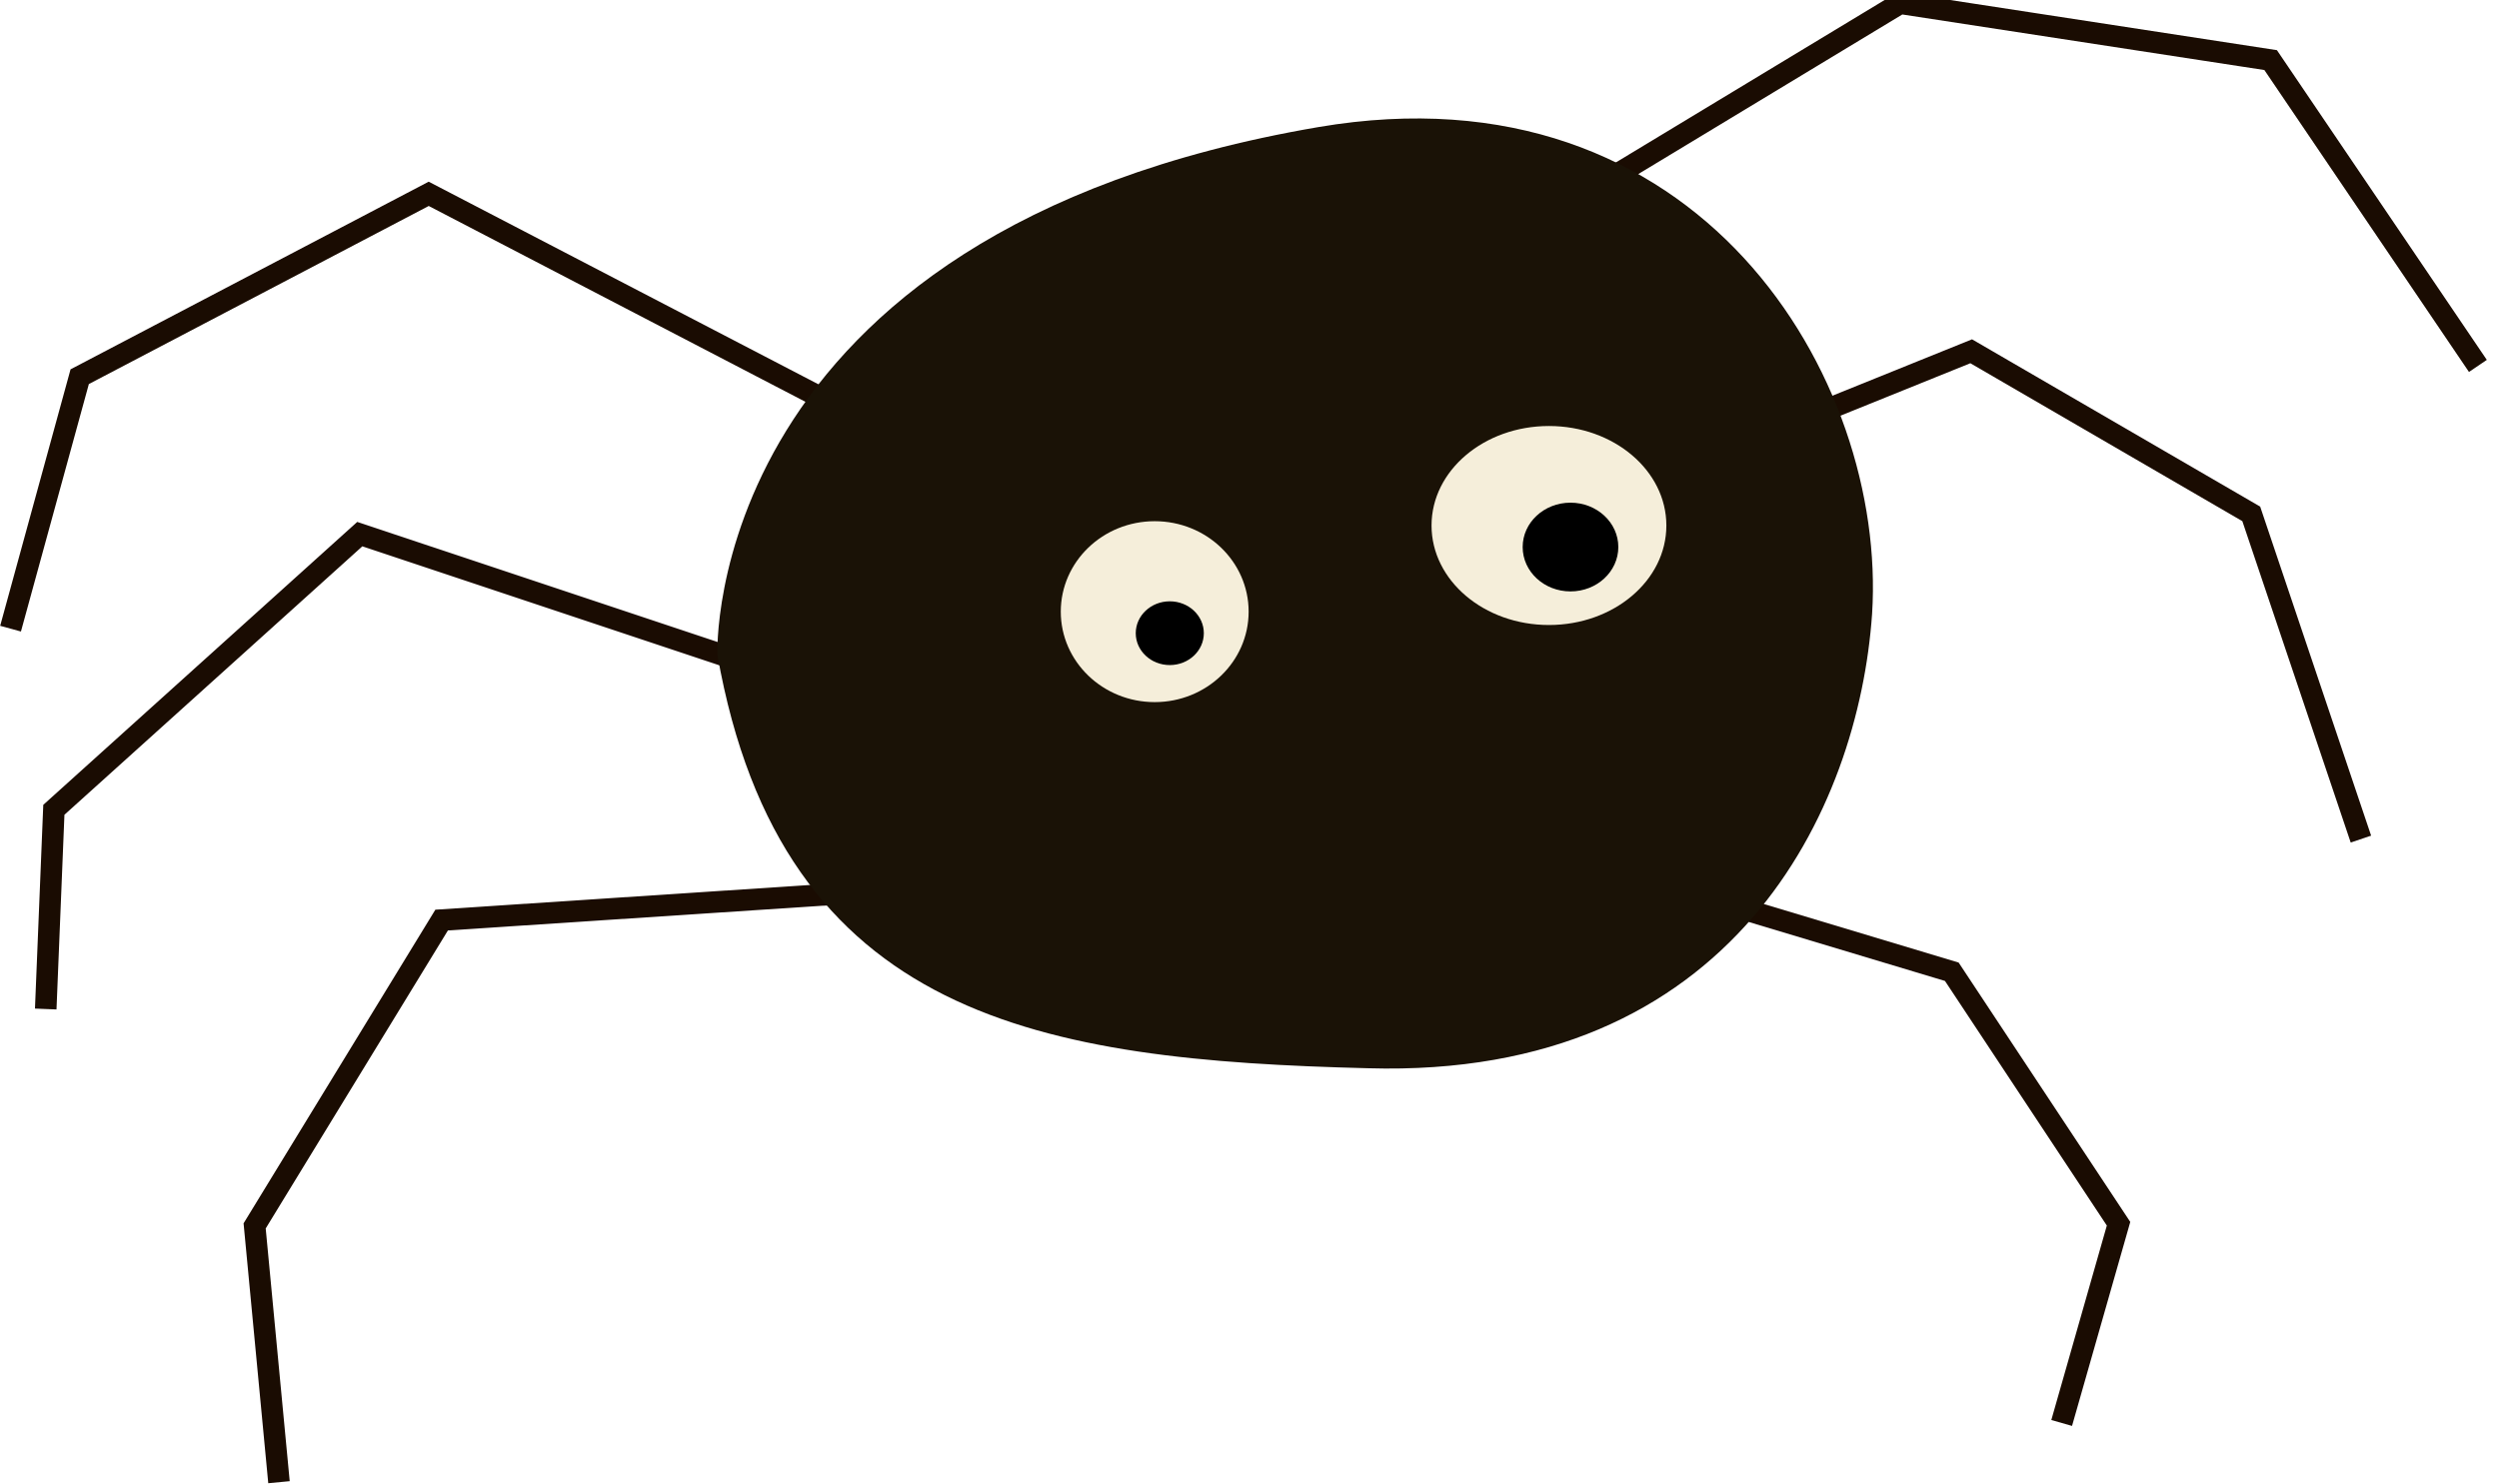
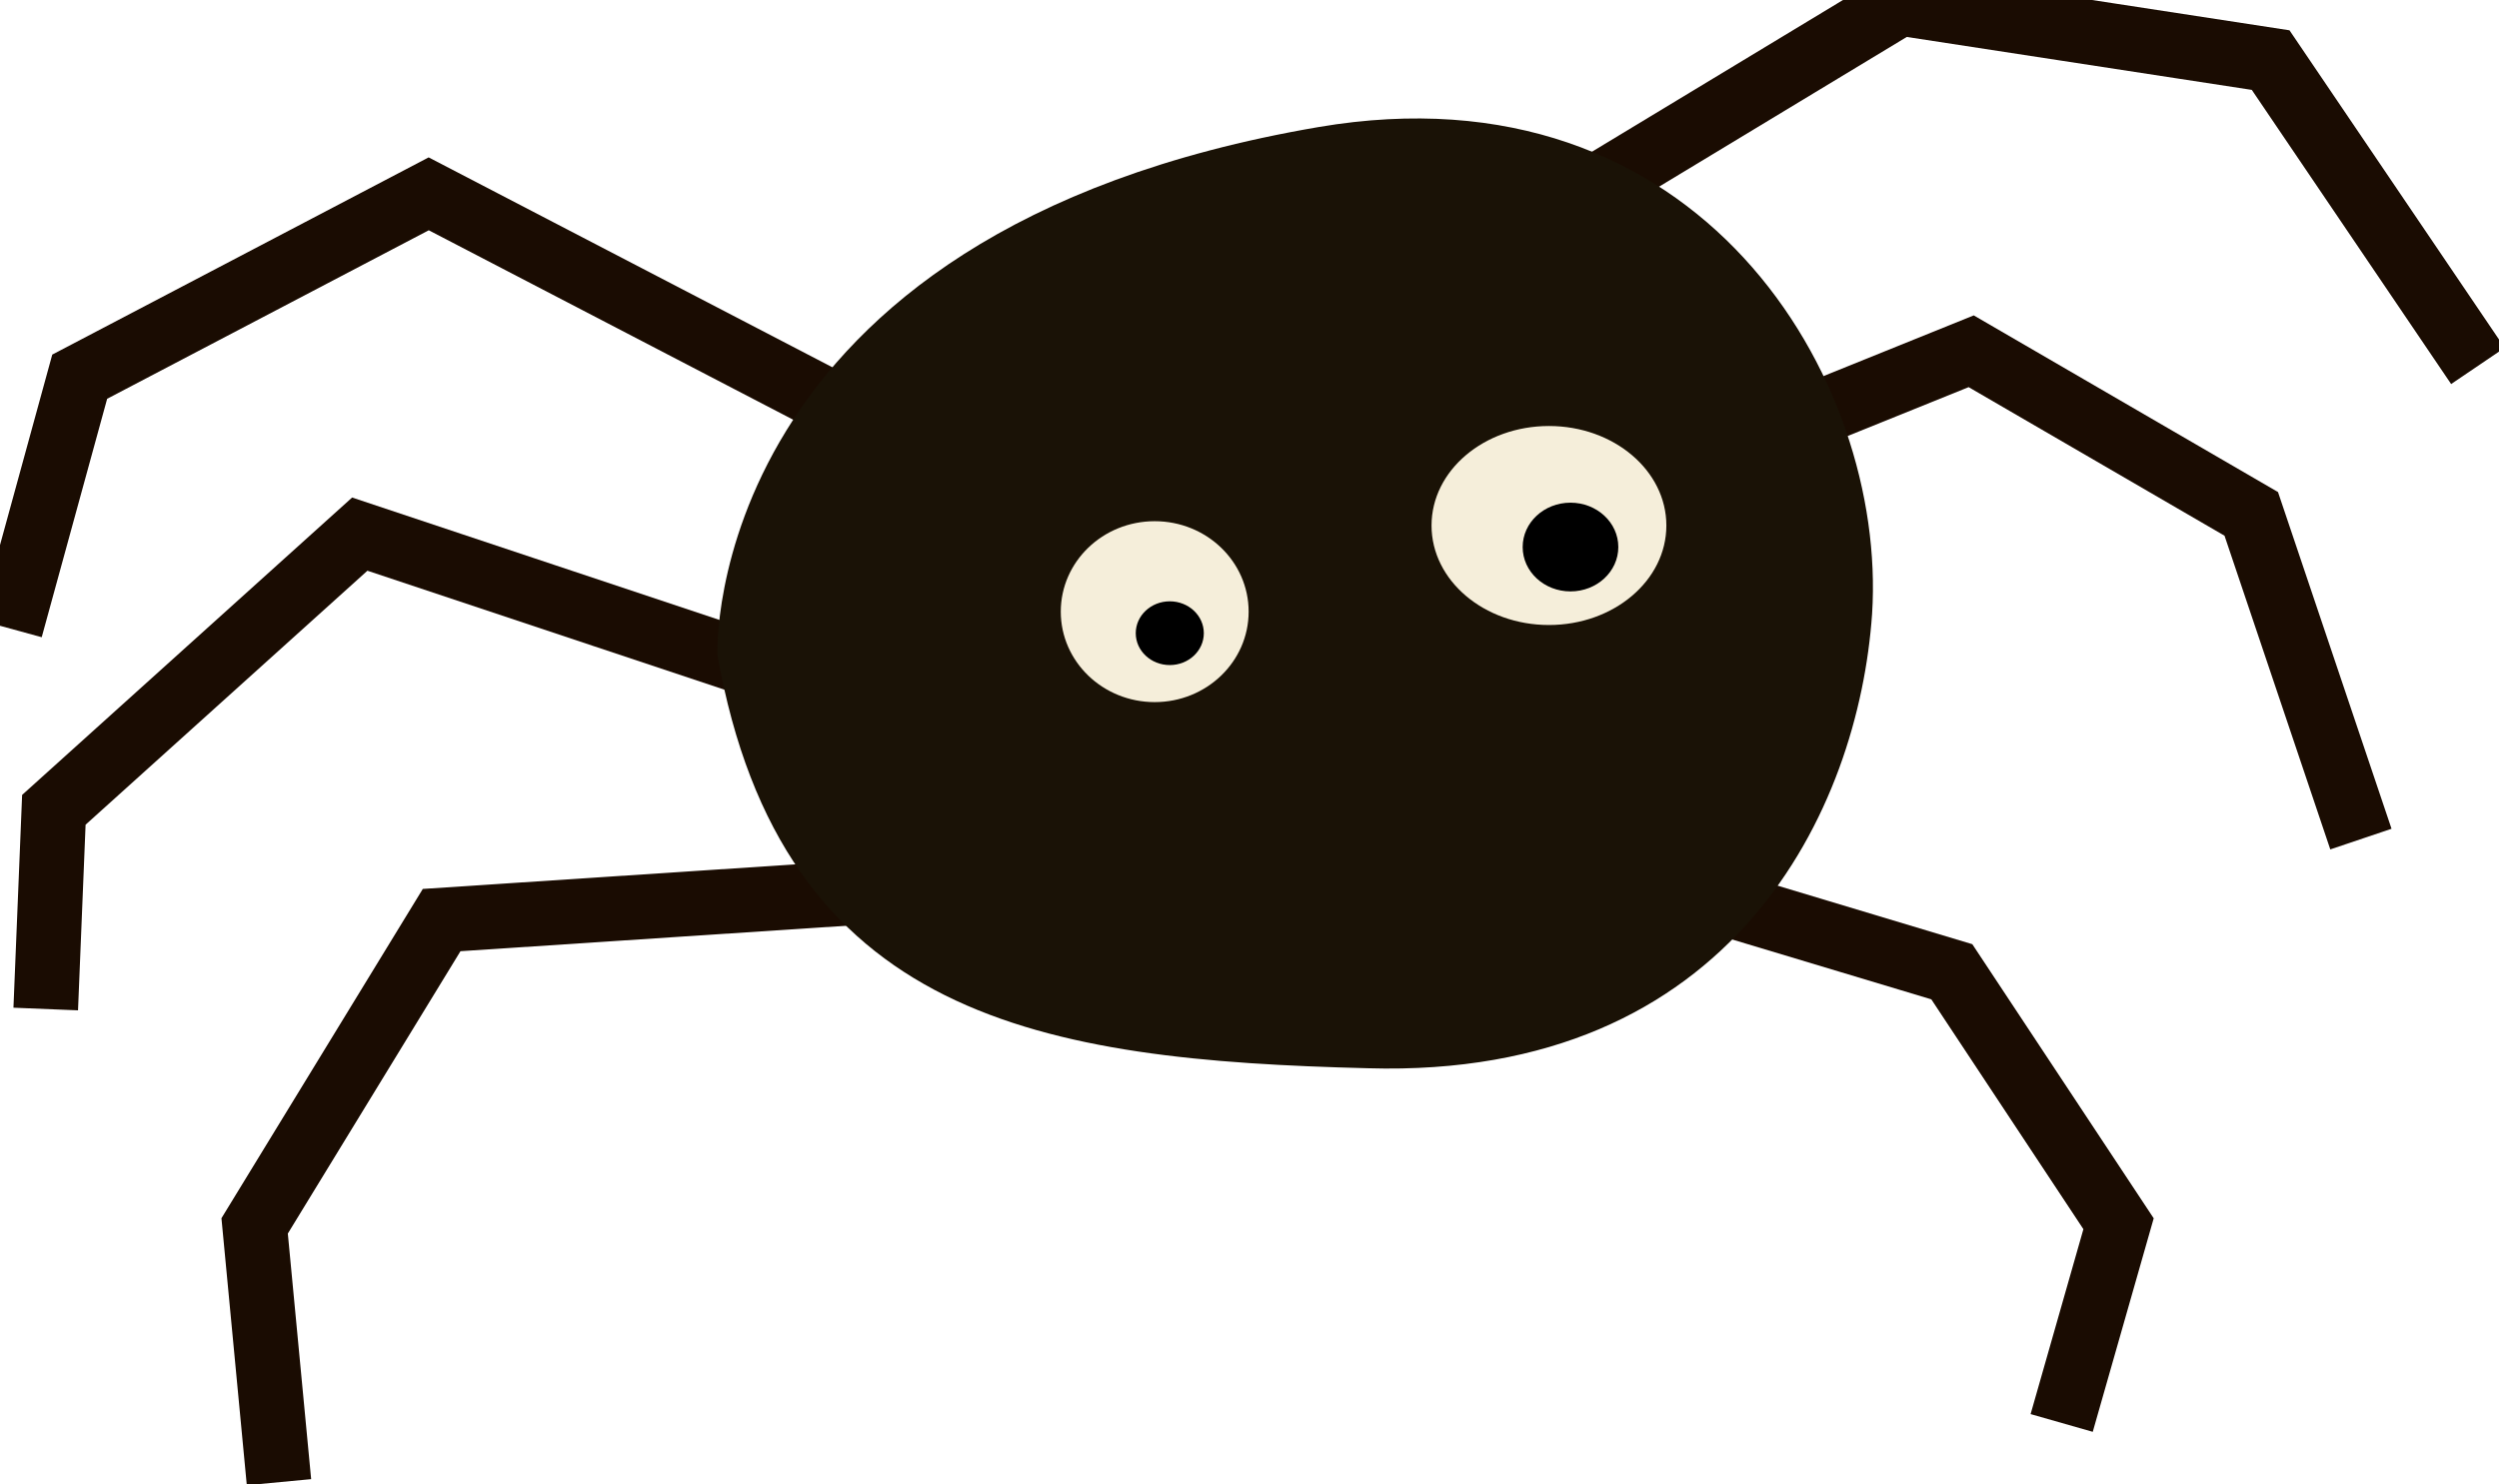
<svg xmlns="http://www.w3.org/2000/svg" width="116mm" height="68.9mm" version="1.1" viewBox="0 0 116 68.9">
  <g transform="translate(-30.1 -94.6)">
-     <g id="legs" fill="none" stroke="#1a0c02">
+     <g id="legs" fill="none" stroke="#1a0c02" stroke-width="3">
      <path d="m70.6 136-20 1.32-8.68 14.2 1.13 11.9" />
      <path d="m66.6 126-19.8-6.6-14.2 12.8-0.377 9.25" />
      <path d="m70 114-20-10.4-16.2 8.49-3.21 11.7" />
      <path d="m103 104 15.3-9.25 17.2 2.64 9.62 14.2" />
      <path d="m109 116 12.6-5.09 13 7.55 5.09 15.1" />
      <path d="m105 135 15.7 4.72 7.74 11.7-2.64 9.25" />
    </g>
    <path d="m63.4 125s-0.759-19.6 27.9-24.5c17.7-3.02 26.4 11.7 25.7 22.6-0.624 9.04-6.42 21.6-23.4 21.1-15.1-0.377-27.2-2.26-30.2-19.2z" fill="#1a1206" style="paint-order:fill markers stroke" />
    <g id="eyes" fill="#f5eeda">
      <ellipse cx="102" cy="119" rx="5.45" ry="4.62" stroke-width="1.75" />
      <ellipse cx="83.7" cy="123" rx="4.36" ry="4.2" stroke-width="2.11" />
    </g>
    <g id="pupils">
      <ellipse cx="84.4" cy="124" rx="1.58" ry="1.48" stroke-width="1.8" />
      <ellipse cx="103" cy="120" rx="2.22" ry="2.06" stroke-width="2.17" />
    </g>
  </g>
+   <style>
+   @keyframes spiderWave {
+     73%, 79%, 85%, 91%, 97% {
+       d: path('m105 135 18.3 2.23 9.86 -12.18 -6.54 -15.1');
+     }
+     76%, 82%, 88%, 94% {
+       d: path('m105 135 18.3 2.23 13.77 -9.22 2.56 -16.17');
+     }
+     0%, 70%, 100% {
+       d: path('m105 135 15.7 4.72 7.74 11.7-2.64 19.25');
+     }
+   }
+ 
+   #legs path:last-child {
+     animation: spiderWave 10s linear infinite;
+   }
+  </style>
</svg>
